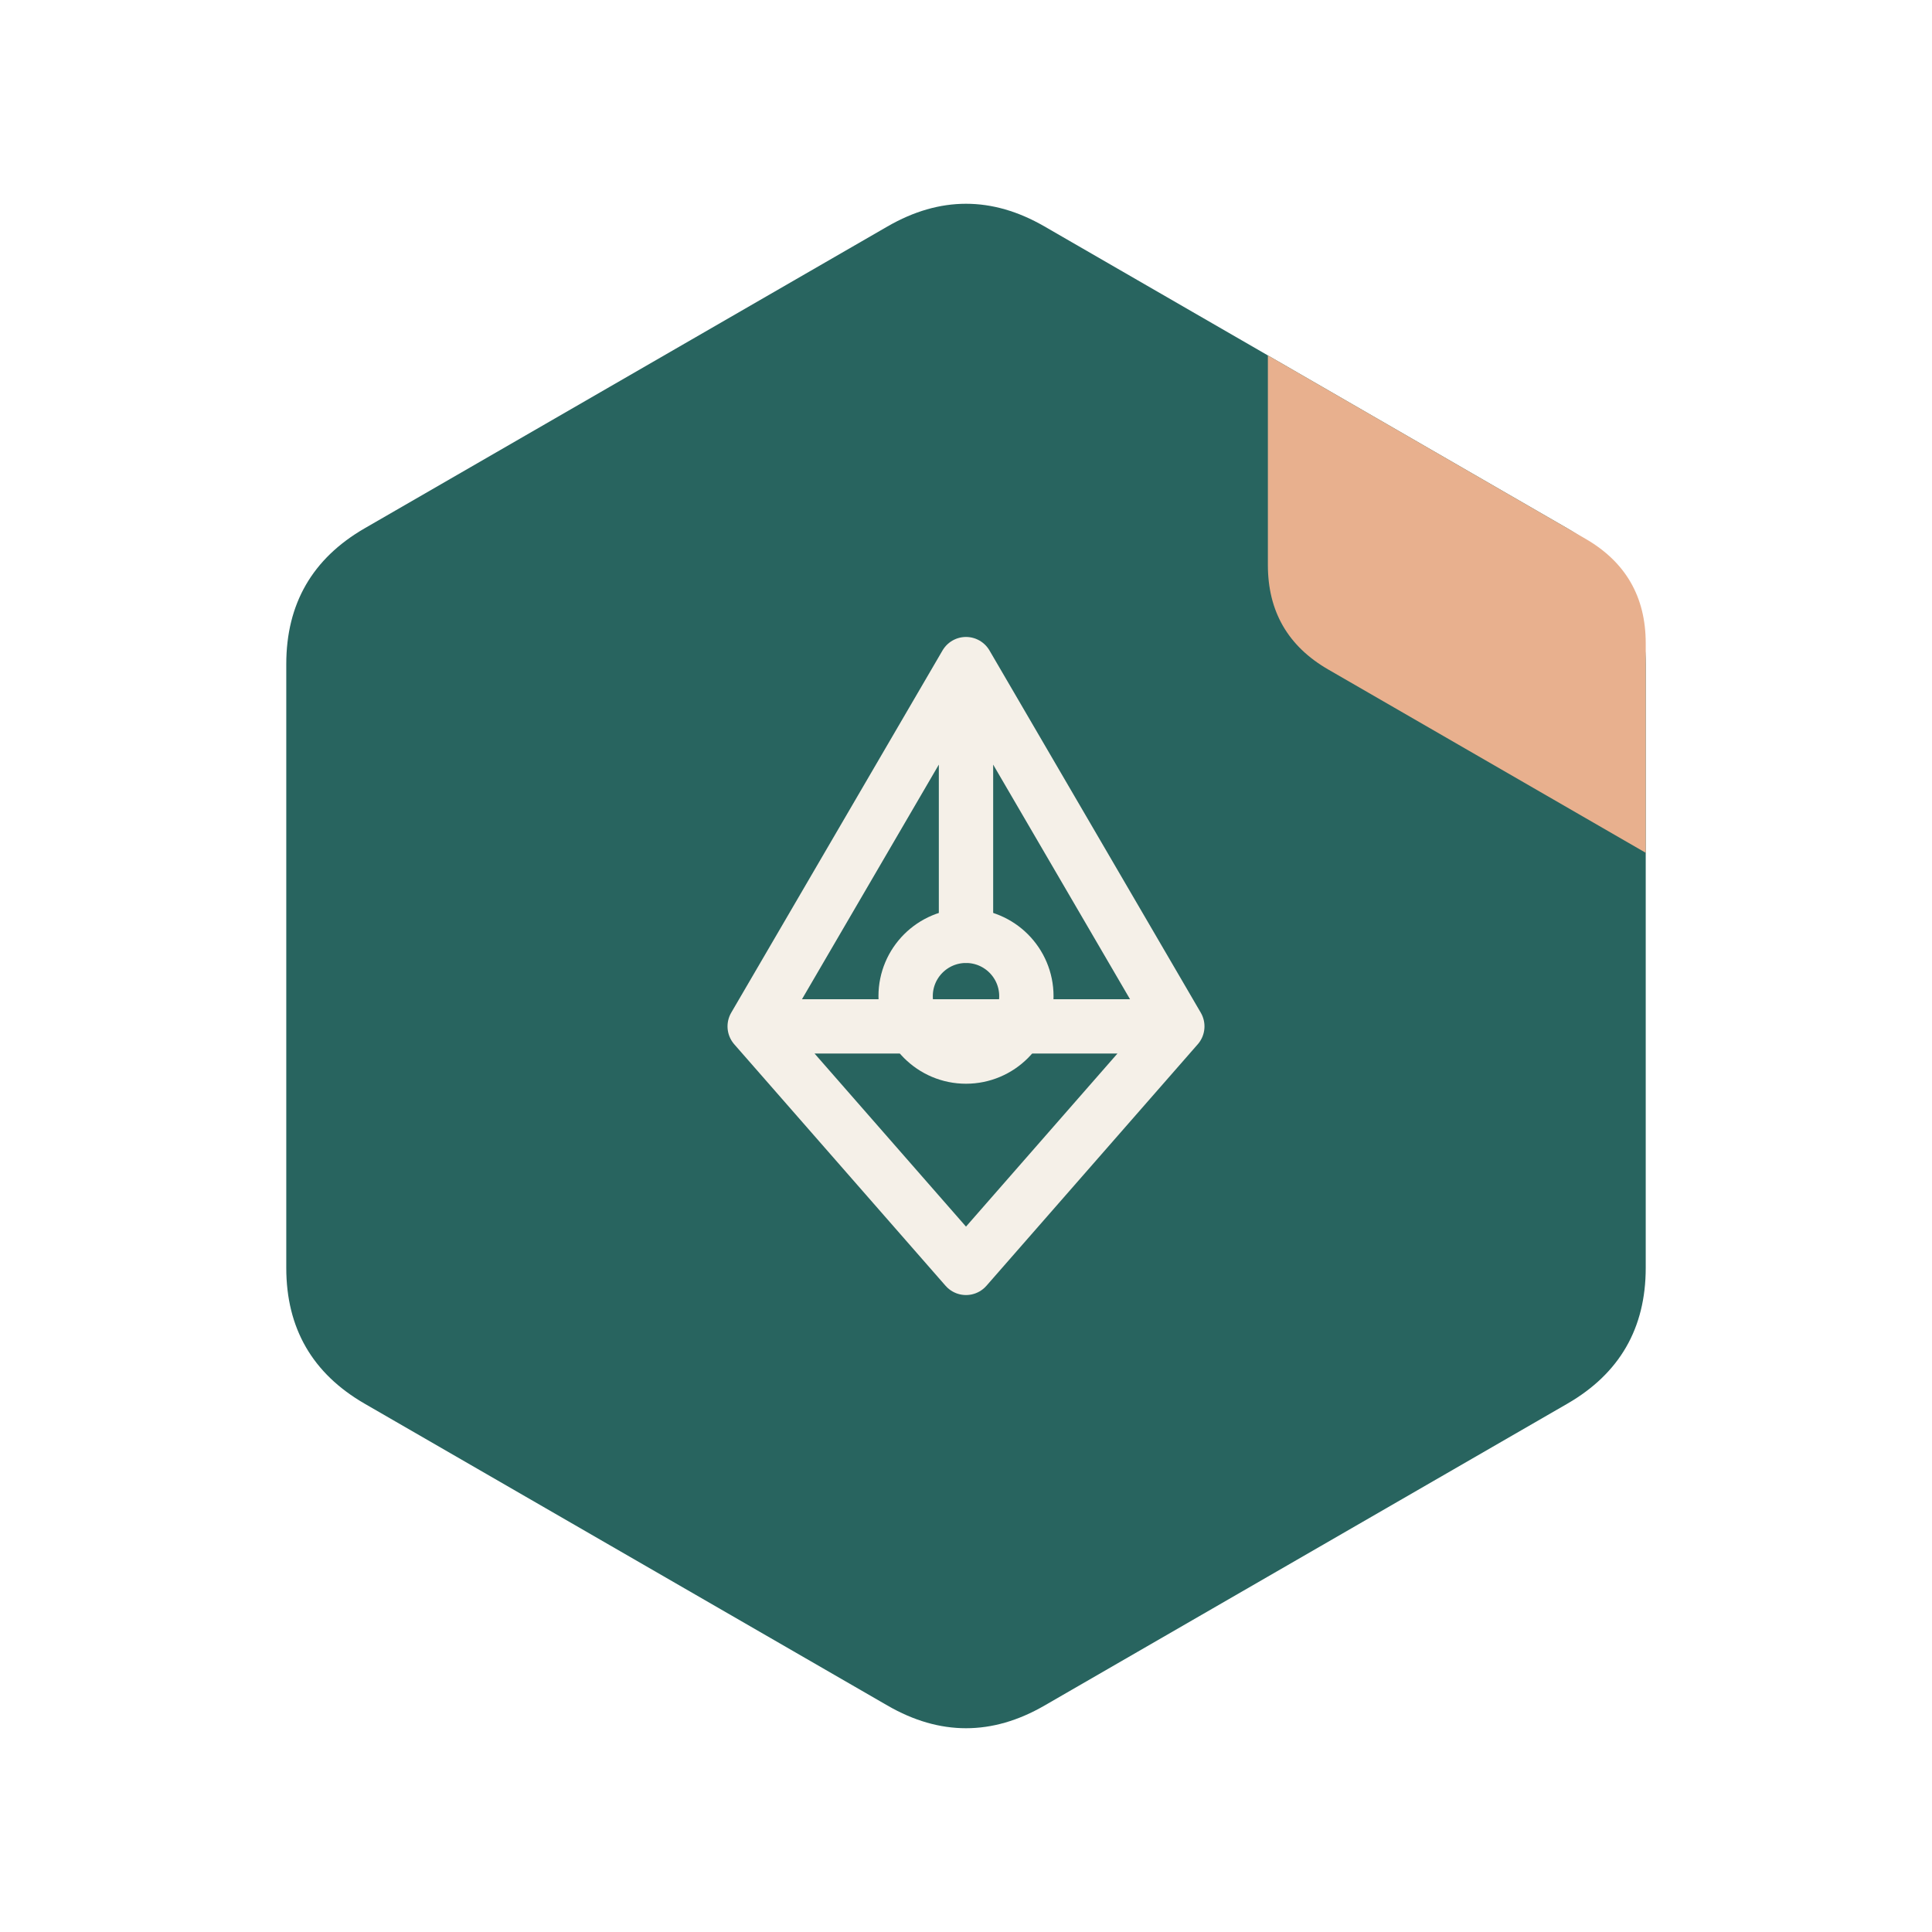
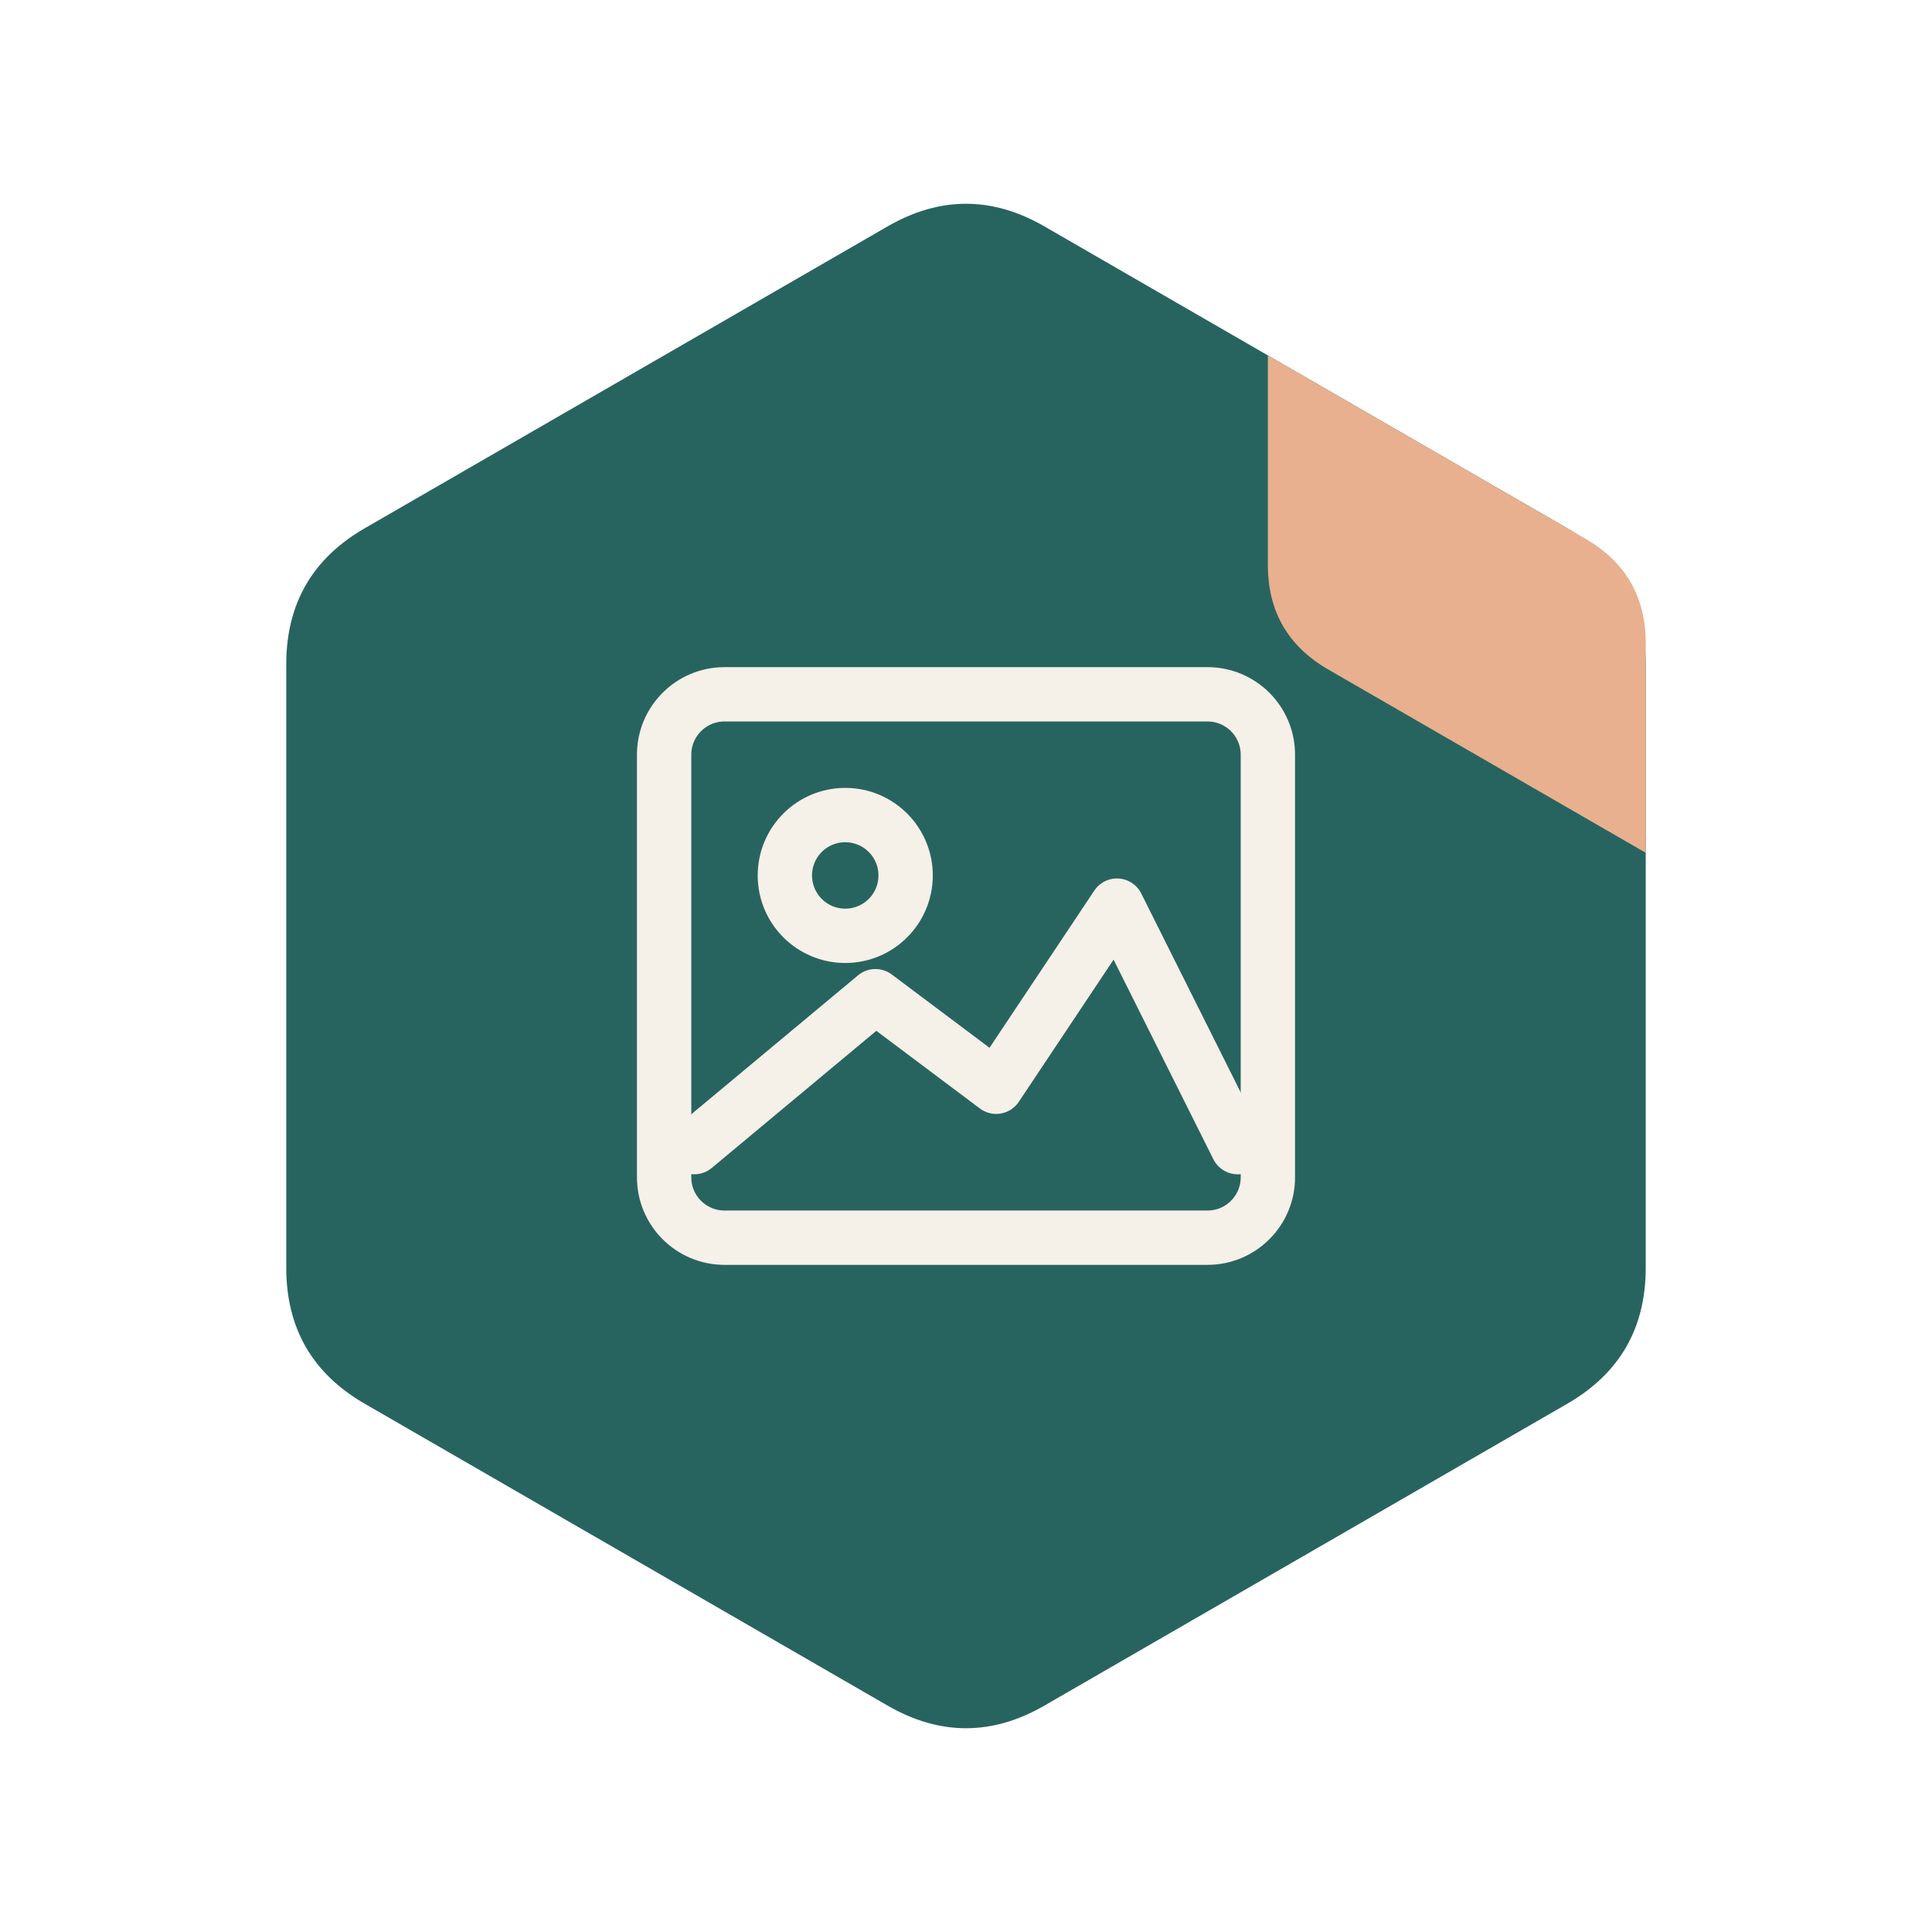
<svg xmlns="http://www.w3.org/2000/svg" viewBox="0 0 256 256">
  <path fill="#28645F" d="M48.325,70.000 L117.608,30.000 Q128.000,24.000 138.392,30.000 L207.675,70.000 Q218.067,76.000 218.067,88.000 L218.067,168.000 Q218.067,180.000 207.675,186.000 L138.392,226.000 Q128.000,232.000 117.608,226.000 L48.325,186.000 Q37.933,180.000 37.933,168.000 L37.933,88.000 Q37.933,76.000 48.325,70.000 Z" />
  <path fill="#E8B08E" d="M168 47.094 L210.067 71.381 Q218.067 76 218.067 85.238 L218.067 113 L176 88.713 Q168 84.094 168 74.856 Z" />
  <g transform="translate(80 80) scale(4)" fill="none" stroke="#F5F0E8" stroke-width="1.8" stroke-linecap="round" stroke-linejoin="round">
-     <path d="m12 2 7 12-7 8-7-8Zm0 0v9M5 14h14" />
-     <circle cx="12" cy="13" r="2" />
+     <rect x="2" y="3" width="20" height="18" rx="2" />
+     <circle cx="8" cy="9" r="2" />
+     <path d="m3 18 6-5 4 3 4-6 4 8" />
  </g>
</svg>
